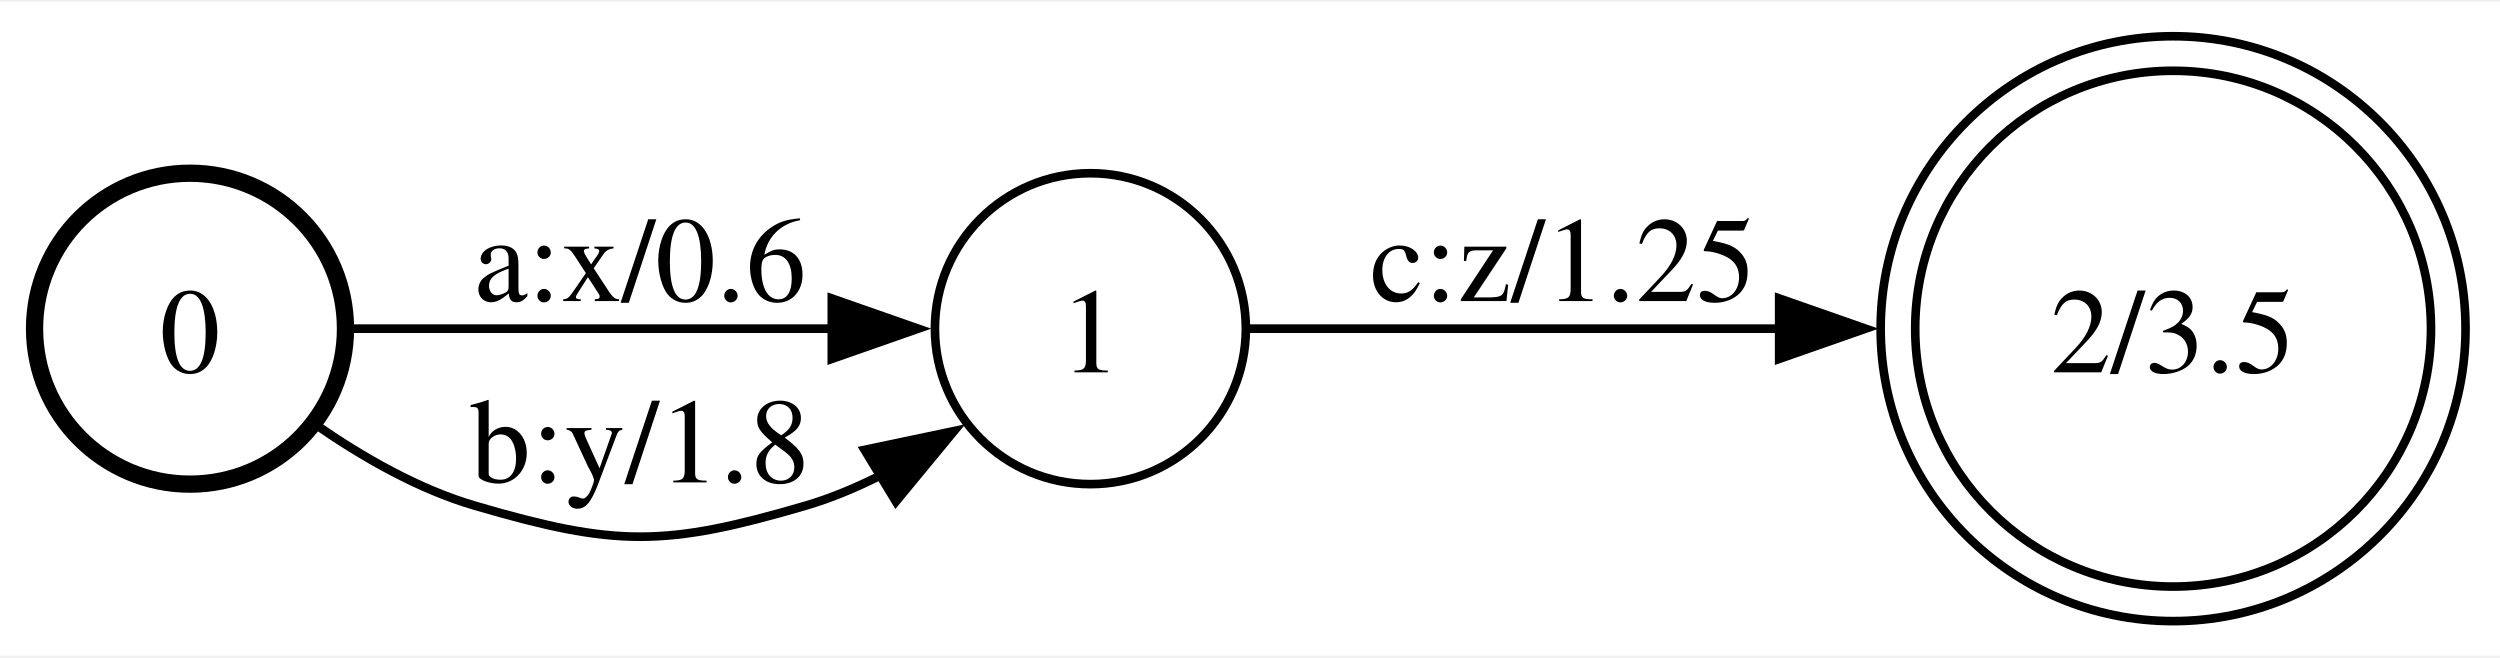
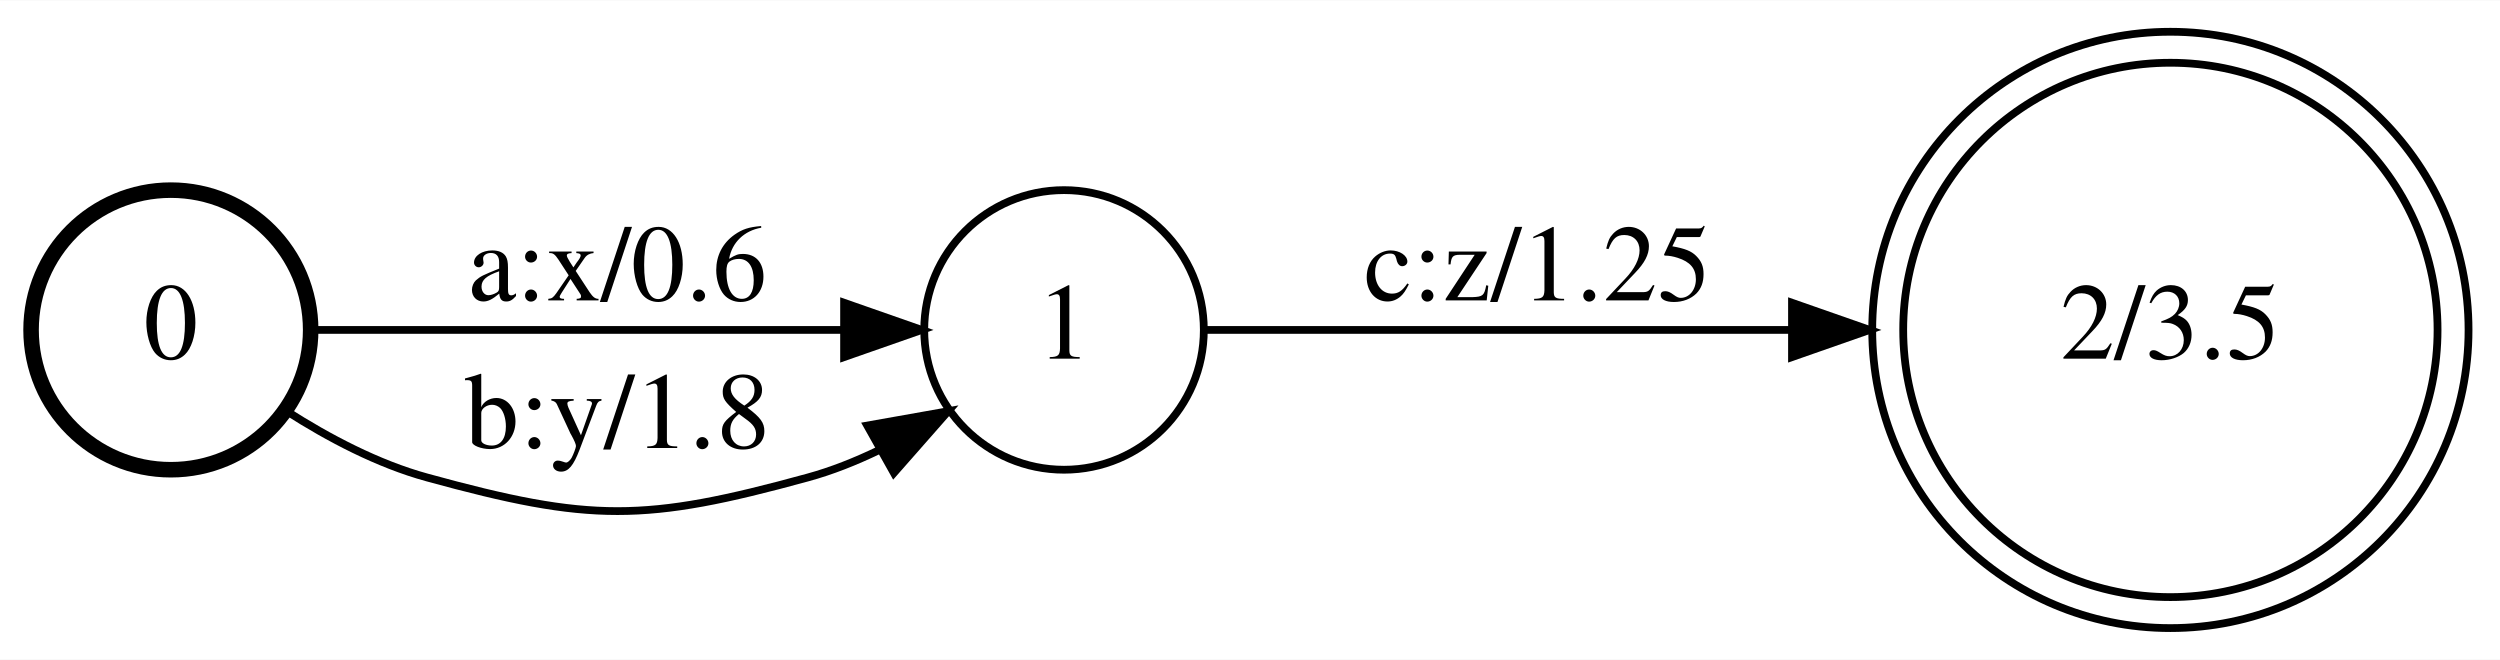
- <svg xmlns="http://www.w3.org/2000/svg" width="289pt" height="76pt" viewBox="0.00 0.00 289.46 75.71">
-   <g id="graph0" class="graph" transform="scale(1 1) rotate(0) translate(4 71.71)">
-     <polygon fill="white" stroke="none" points="-4,4 -4,-71.71 285.46,-71.71 285.46,4 -4,4" />
+ <svg xmlns="http://www.w3.org/2000/svg" width="322pt" height="85pt" viewBox="0.00 0.00 321.89 84.89">
+   <g id="graph0" class="graph" transform="scale(1 1) rotate(0) translate(4 80.89)">
+     <polygon fill="white" stroke="transparent" points="-4,4 -4,-80.89 317.89,-80.89 317.89,4 -4,4" />
    <g id="node1" class="node">
-       <ellipse fill="none" stroke="black" stroke-width="2" cx="18" cy="-33.86" rx="18" ry="18" />
-       <text text-anchor="middle" x="18" y="-28.81" font-family="Times,serif" font-size="14.00">0</text>
+       <ellipse fill="none" stroke="black" stroke-width="2" cx="18" cy="-38.45" rx="18" ry="18" />
+       <text text-anchor="middle" x="18" y="-34.75" font-family="Times,serif" font-size="14.00">0</text>
    </g>
    <g id="node2" class="node">
-       <ellipse fill="none" stroke="black" cx="122.25" cy="-33.86" rx="18" ry="18" />
-       <text text-anchor="middle" x="122.25" y="-28.81" font-family="Times,serif" font-size="14.00">1</text>
+       <ellipse fill="none" stroke="black" cx="133" cy="-38.45" rx="18" ry="18" />
+       <text text-anchor="middle" x="133" y="-34.75" font-family="Times,serif" font-size="14.00">1</text>
    </g>
    <g id="edge1" class="edge">
-       <path fill="none" stroke="black" d="M36.35,-33.86C51.7,-33.86 74.4,-33.86 92.47,-33.86" />
-       <polygon fill="black" stroke="black" points="92.31,-37.36 102.31,-33.86 92.31,-30.36 92.31,-37.36" />
-       <text text-anchor="middle" x="70.12" y="-37.06" font-family="Times,serif" font-size="14.00">a:x/0.6</text>
+       <path fill="none" stroke="black" d="M36.16,-38.45C54.33,-38.45 83.28,-38.45 104.61,-38.45" />
+       <polygon fill="black" stroke="black" points="104.68,-41.95 114.68,-38.45 104.68,-34.95 104.68,-41.95" />
+       <text text-anchor="middle" x="75.5" y="-42.25" font-family="Times,serif" font-size="14.00">a:x/0.6</text>
    </g>
    <g id="edge2" class="edge">
-       <path fill="none" stroke="black" d="M32.48,-22.8C37.9,-19.03 44.41,-15.28 51,-13.36 67.31,-8.58 72.94,-8.58 89.25,-13.36 92.23,-14.23 95.2,-15.48 98.06,-16.93" />
-       <polygon fill="black" stroke="black" points="96.1,-19.83 106.47,-22.01 99.73,-13.84 96.1,-19.83" />
-       <text text-anchor="middle" x="70.12" y="-16.06" font-family="Times,serif" font-size="14.00">b:y/1.8</text>
+       <path fill="none" stroke="black" d="M32.91,-27.99C38.27,-24.56 44.64,-21.19 51,-19.45 72,-13.68 79,-13.68 100,-19.45 103.08,-20.29 106.16,-21.52 109.13,-22.95" />
+       <polygon fill="black" stroke="black" points="107.66,-26.14 118.09,-27.99 111.09,-20.03 107.66,-26.14" />
+       <text text-anchor="middle" x="75.5" y="-23.25" font-family="Times,serif" font-size="14.00">b:y/1.8</text>
    </g>
    <g id="node3" class="node">
-       <ellipse fill="none" stroke="black" cx="247.61" cy="-33.86" rx="29.86" ry="29.86" />
-       <ellipse fill="none" stroke="black" cx="247.61" cy="-33.86" rx="33.86" ry="33.86" />
-       <text text-anchor="middle" x="247.61" y="-28.81" font-family="Times,serif" font-size="14.00">2/3.5</text>
+       <ellipse fill="none" stroke="black" cx="275.45" cy="-38.45" rx="34.4" ry="34.4" />
+       <ellipse fill="none" stroke="black" cx="275.45" cy="-38.45" rx="38.39" ry="38.39" />
+       <text text-anchor="middle" x="275.45" y="-34.75" font-family="Times,serif" font-size="14.00">2/3.5</text>
    </g>
    <g id="edge3" class="edge">
-       <path fill="none" stroke="black" d="M140.66,-33.86C156.58,-33.86 180.8,-33.86 202.07,-33.86" />
-       <polygon fill="black" stroke="black" points="202,-37.36 212,-33.86 202,-30.36 202,-37.36" />
-       <text text-anchor="middle" x="177" y="-37.06" font-family="Times,serif" font-size="14.00">c:z/1.25</text>
+       <path fill="none" stroke="black" d="M151.22,-38.45C169.91,-38.45 200.57,-38.45 226.63,-38.45" />
+       <polygon fill="black" stroke="black" points="226.73,-41.95 236.73,-38.45 226.73,-34.95 226.73,-41.95" />
+       <text text-anchor="middle" x="194" y="-42.25" font-family="Times,serif" font-size="14.00">c:z/1.25</text>
    </g>
  </g>
</svg>
